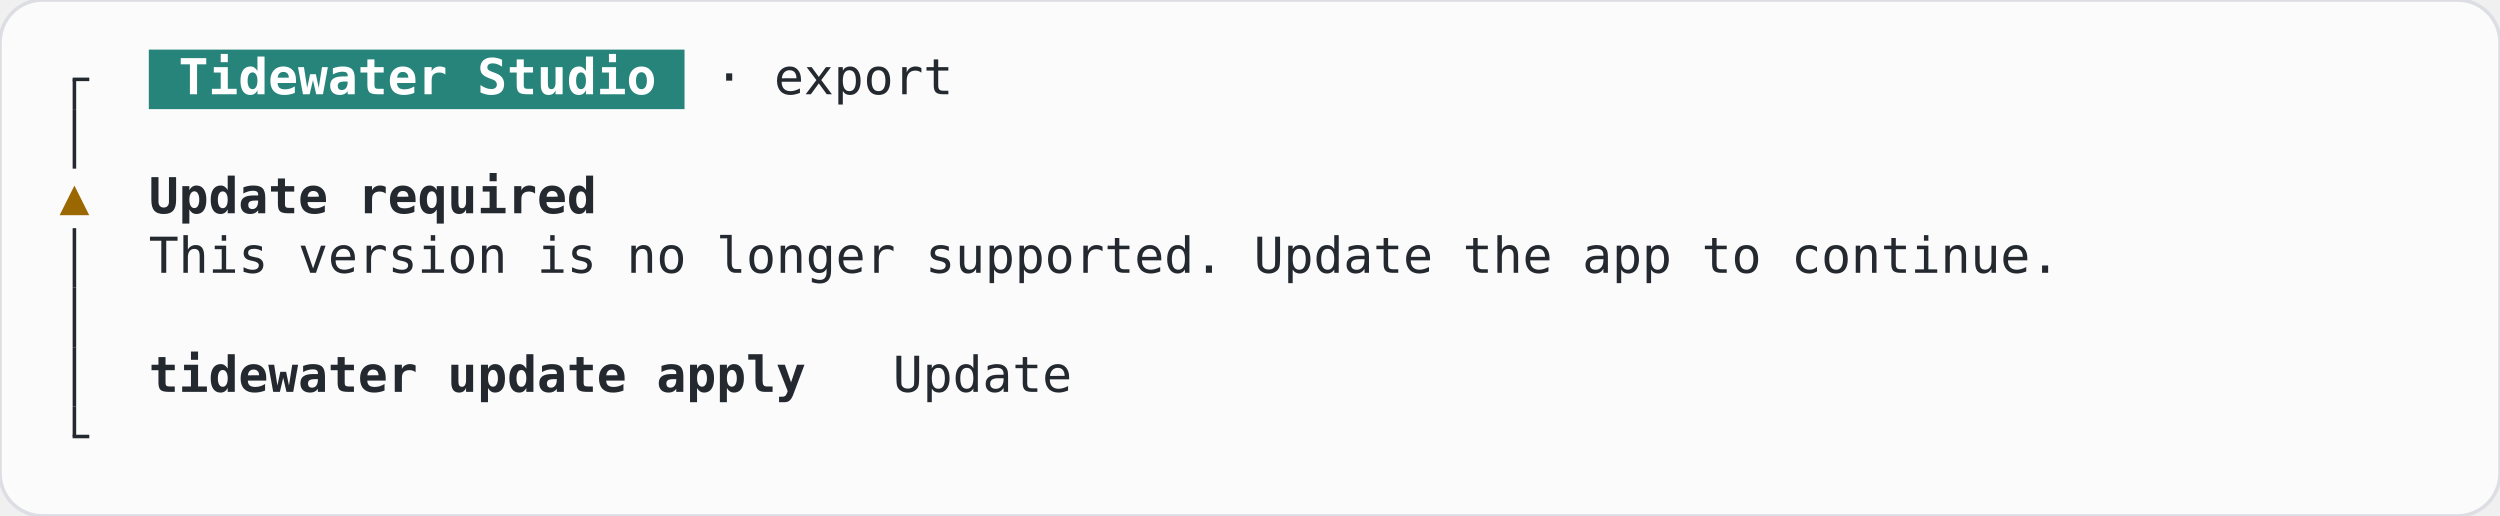
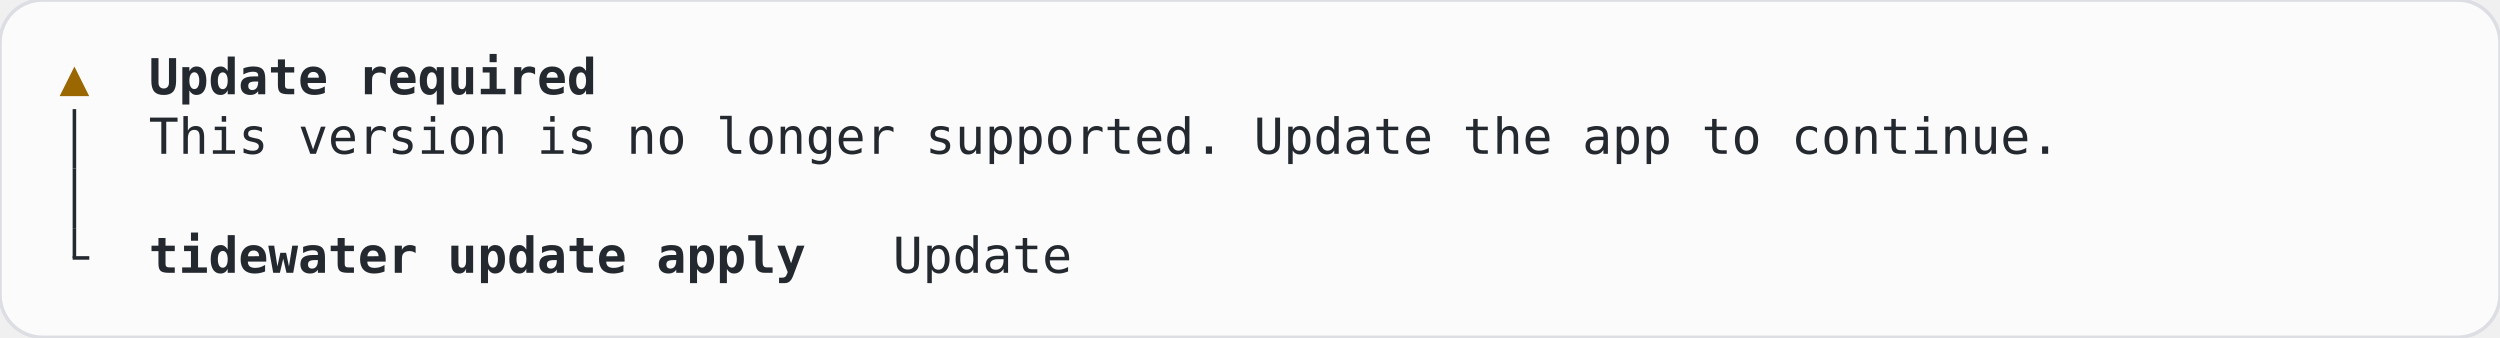
- <svg xmlns="http://www.w3.org/2000/svg" width="705.6" height="145.6" viewBox="0 0 705.6 145.6" role="img" aria-label="gate-version-too-old, terminal, light theme">
-   <rect width="705.6" height="145.6" rx="12" fill="#fbfbfc" stroke="#dcdee3" />
+ <svg xmlns="http://www.w3.org/2000/svg" width="705.6" height="95.2" viewBox="0 0 705.6 95.2" role="img" aria-label="gate-version-too-old, terminal, light theme">
+   <rect width="705.6" height="95.2" rx="12" fill="#fbfbfc" stroke="#dcdee3" />
  <g font-family="JetBrains Mono, ui-monospace, monospace" font-size="14" xml:space="preserve">
-     <rect x="42" y="14" width="151.2" height="16.8" fill="#26847a" />
-     <rect x="20.5" y="22.4" width="1" height="8.4" fill="#24292f" />
-     <rect x="20.5" y="21.9" width="4.7" height="1" fill="#24292f" />
-     <text x="50.4" y="26.6" textLength="134.4" lengthAdjust="spacingAndGlyphs" fill="#ffffff" font-weight="600">Tidewater Studio</text>
-     <text x="201.6" y="26.6" textLength="67.2" lengthAdjust="spacingAndGlyphs" fill="#24292f">· export</text>
+     <text x="21" y="26.6" text-anchor="middle" fill="#9a6700">▲</text>
+     <text x="42" y="26.6" textLength="126" lengthAdjust="spacingAndGlyphs" fill="#24292f" font-weight="600">Update required</text>
    <rect x="20.5" y="30.8" width="1" height="16.8" fill="#24292f" />
-     <text x="21" y="60.2" text-anchor="middle" fill="#9a6700">▲</text>
-     <text x="42" y="60.2" textLength="126" lengthAdjust="spacingAndGlyphs" fill="#24292f" font-weight="600">Update required</text>
-     <rect x="20.5" y="64.4" width="1" height="16.8" fill="#24292f" />
-     <text x="42" y="77" textLength="537.6" lengthAdjust="spacingAndGlyphs" fill="#24292f">This version is no longer supported. Update the app to continue.</text>
-     <rect x="20.5" y="81.2" width="1" height="16.8" fill="#24292f" />
-     <rect x="20.5" y="98" width="1" height="16.8" fill="#24292f" />
-     <text x="42" y="110.6" textLength="184.8" lengthAdjust="spacingAndGlyphs" fill="#24292f" font-weight="600">tidewater update apply</text>
-     <text x="252" y="110.6" textLength="50.4" lengthAdjust="spacingAndGlyphs" fill="#24292f">Update</text>
-     <rect x="20.5" y="114.8" width="1" height="8.4" fill="#24292f" />
-     <rect x="20.5" y="122.7" width="4.7" height="1" fill="#24292f" />
+     <text x="42" y="43.4" textLength="537.6" lengthAdjust="spacingAndGlyphs" fill="#24292f">This version is no longer supported. Update the app to continue.</text>
+     <rect x="20.5" y="47.6" width="1" height="16.8" fill="#24292f" />
+     <rect x="20.5" y="64.4" width="1" height="8.4" fill="#24292f" />
+     <rect x="20.5" y="72.3" width="4.7" height="1" fill="#24292f" />
+     <text x="42" y="77" textLength="184.8" lengthAdjust="spacingAndGlyphs" fill="#24292f" font-weight="600">tidewater update apply</text>
+     <text x="252" y="77" textLength="50.4" lengthAdjust="spacingAndGlyphs" fill="#24292f">Update</text>
  </g>
</svg>
